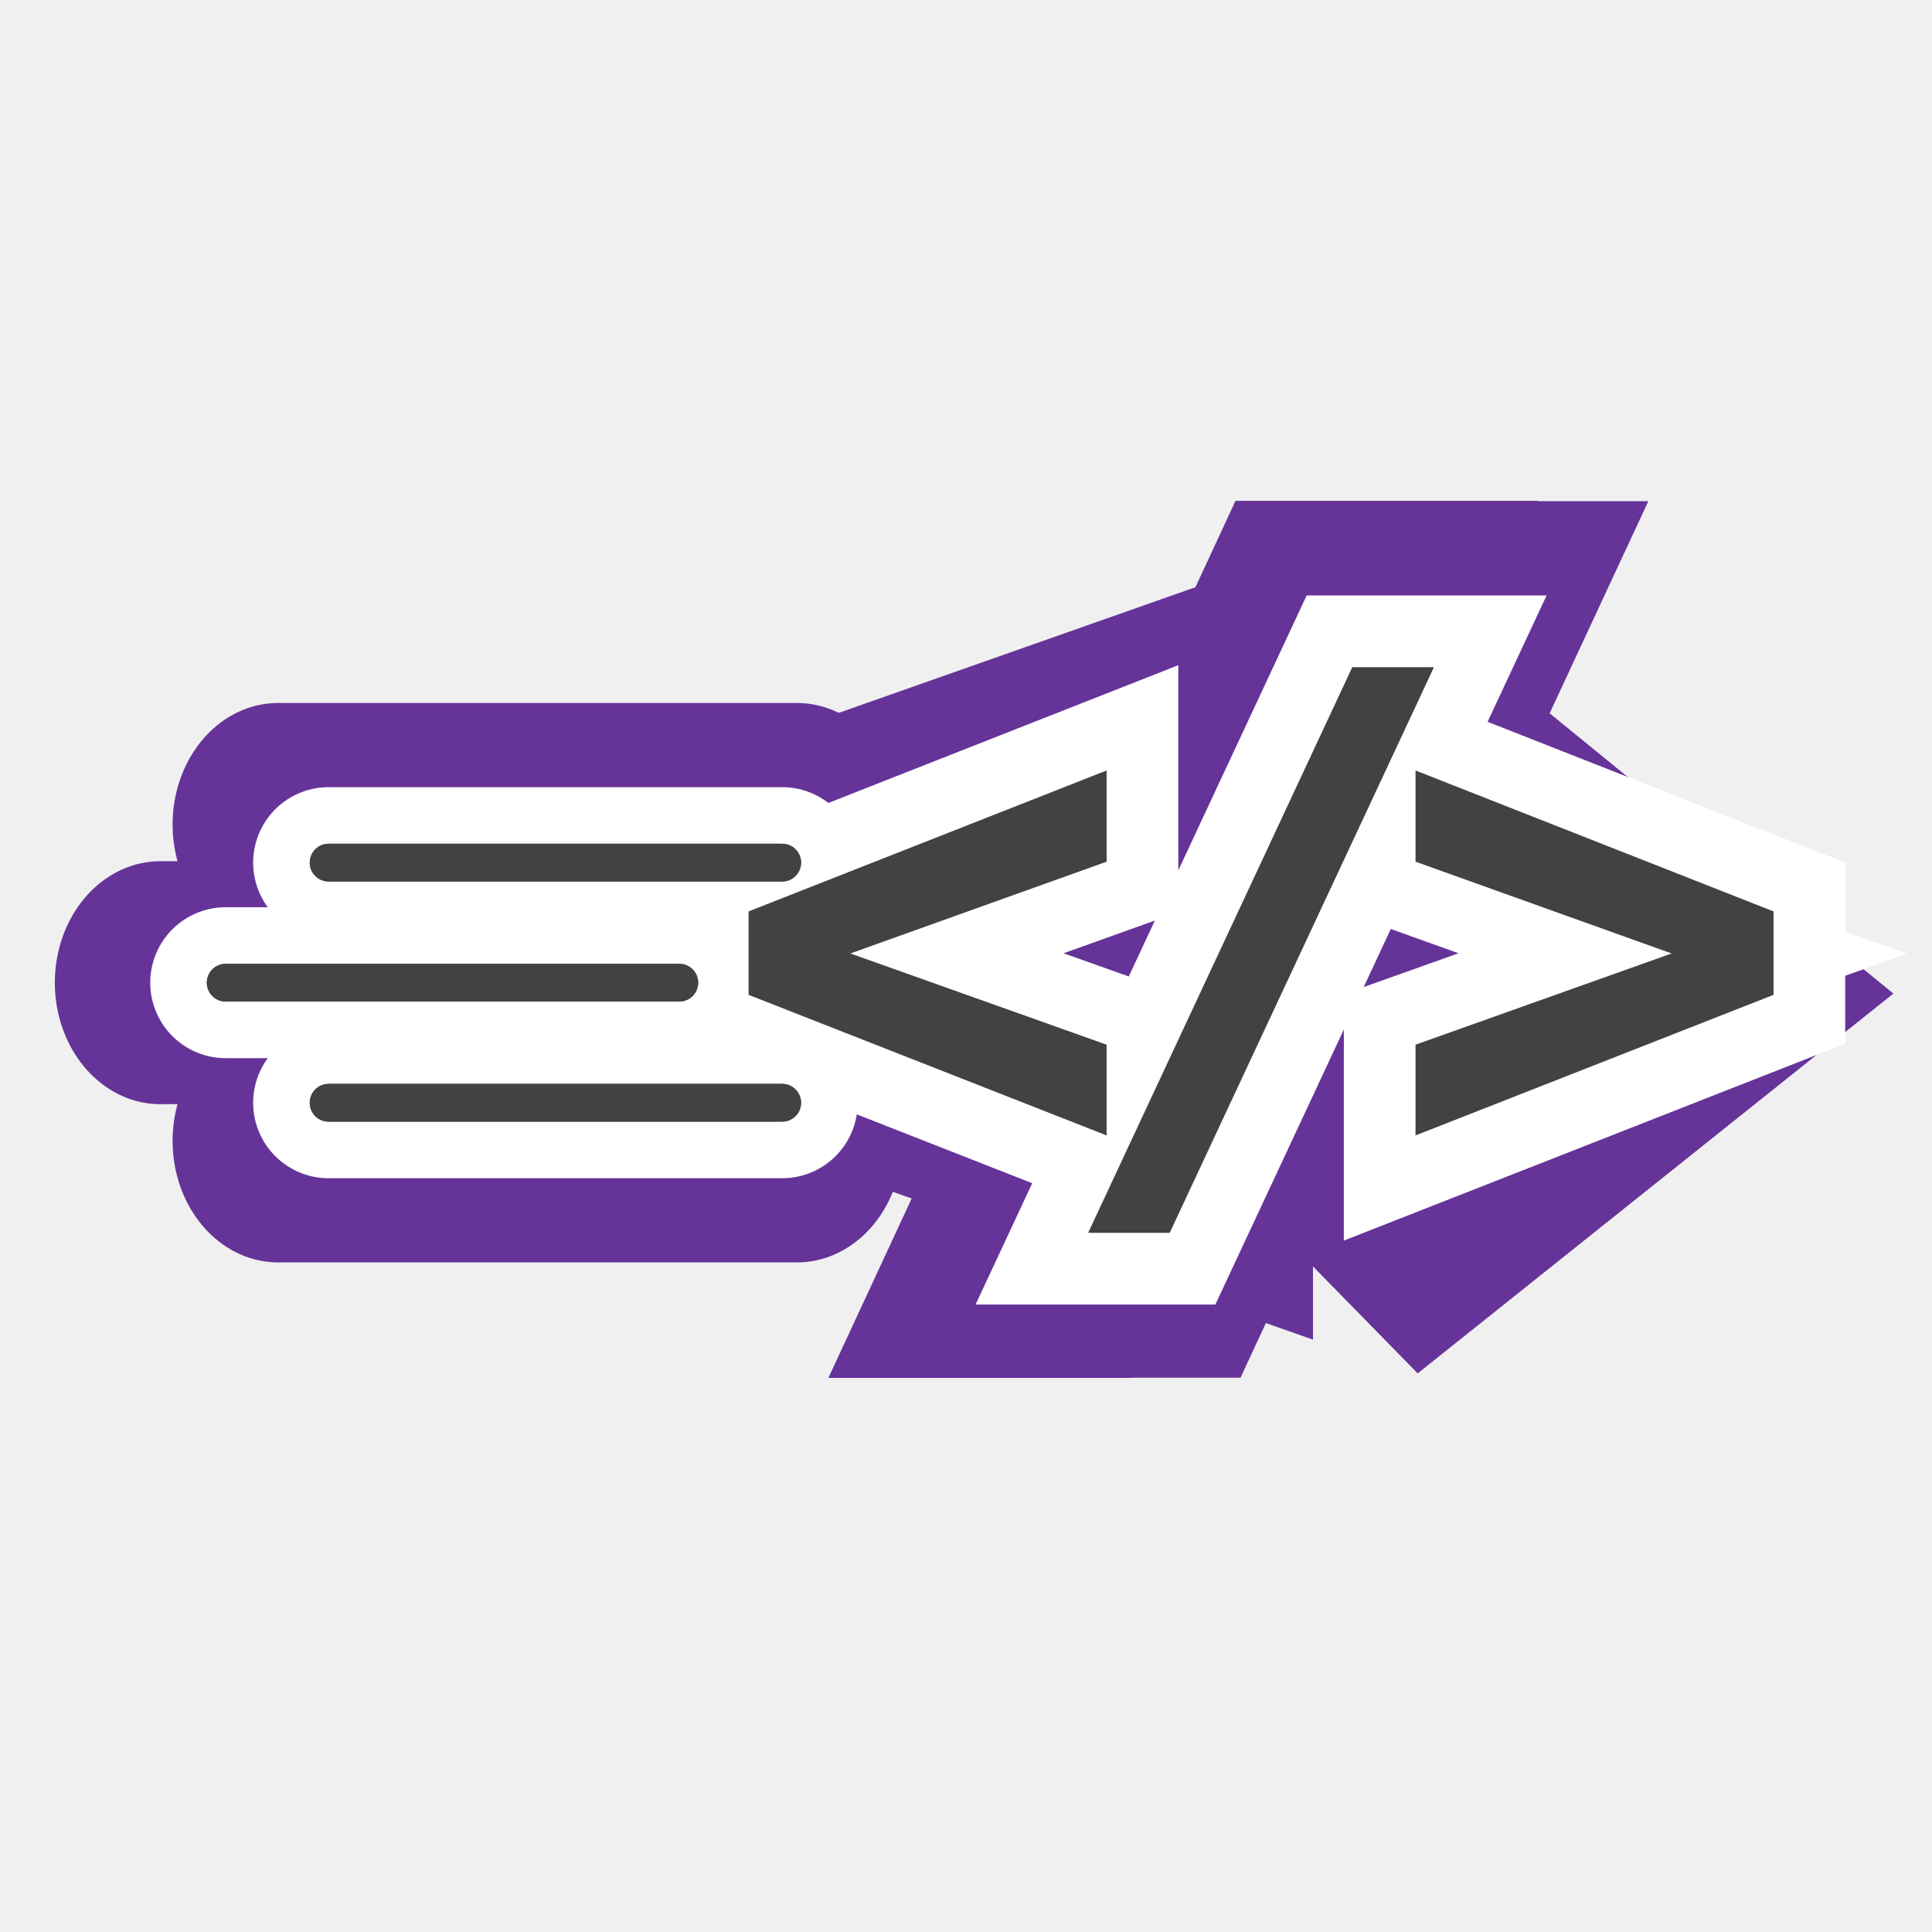
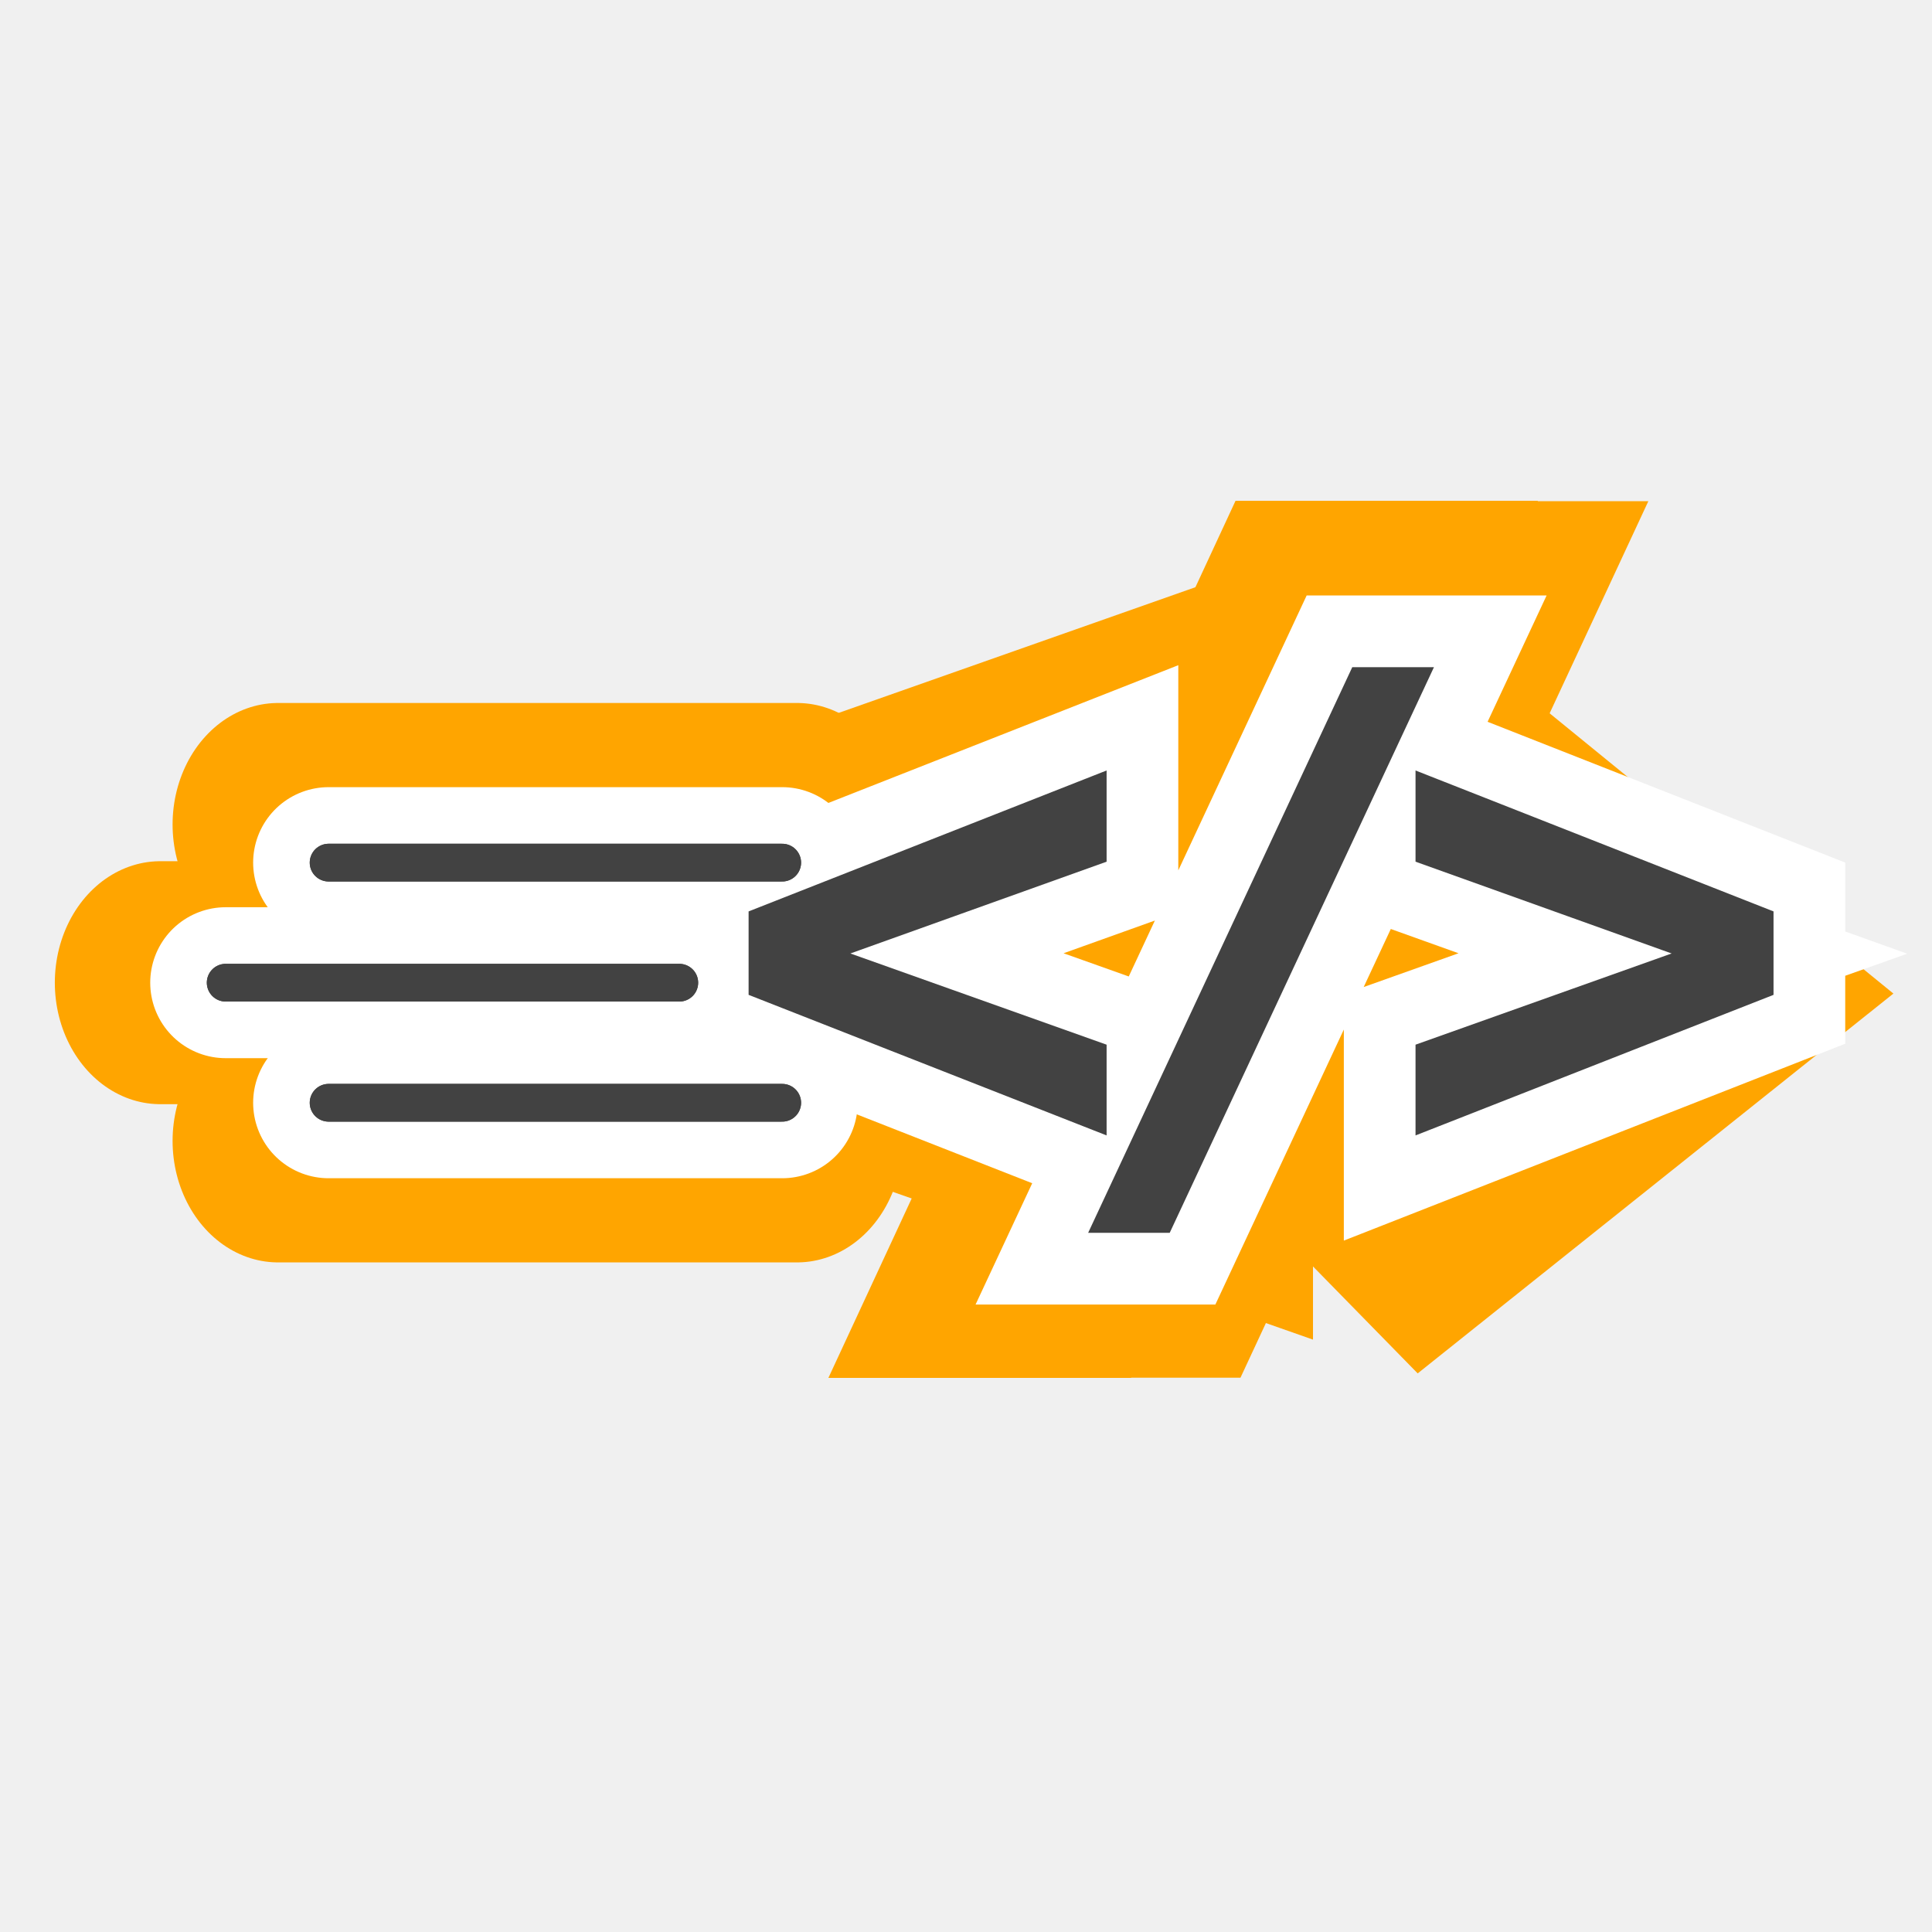
<svg xmlns="http://www.w3.org/2000/svg" width="256" height="256" viewBox="0 0 256 256" id="svg2" version="1.1" enable-background="new">
  <defs id="defs26" />
  <g id="layer6" style="display:none">
    <rect style="display:inline;fill:#0078d7;fill-opacity:1;stroke:none;filter:url(#filter4154)" id="rect4151" width="255.064" height="256.579" x="0.468" y="-0.289" />
  </g>
  <g style="display:inline" id="g852">
-     <text id="text840" y="172.379" x="77.663" style="font-style:normal;font-weight:normal;font-size:128.657px;line-height:0%;font-family:sans-serif;letter-spacing:0px;word-spacing:0px;fill:#89f842;fill-opacity:1;stroke:#663399;stroke-width:30.072;stroke-linecap:butt;stroke-linejoin:miter;stroke-miterlimit:4;stroke-dasharray:none;stroke-opacity:1;" xml:space="preserve" transform="scale(1.056837,0.9462197)">
-       <tspan style="font-style:normal;font-variant:normal;font-weight:bold;font-stretch:normal;font-size:128.657px;line-height:1.25;font-family:Consolas;-inkscape-font-specification:'Consolas Bold';letter-spacing:-15.036px;fill:#89f842;fill-opacity:1;stroke:#663399;stroke-width:30.072;stroke-miterlimit:4;stroke-dasharray:none;stroke-opacity:1;" y="172.379" x="77.663" id="tspan838">&lt;</tspan>
+     <text id="text840" y="172.379" x="77.663" style="font-style:normal;font-weight:normal;font-size:128.657px;line-height:0%;font-family:sans-serif;letter-spacing:0px;word-spacing:0px;fill:#89f842;fill-opacity:1;stroke:#ffa500;stroke-width:30.072;stroke-linecap:butt;stroke-linejoin:miter;stroke-miterlimit:4;stroke-dasharray:none;stroke-opacity:1;" xml:space="preserve" transform="scale(1.056837,0.9462197)">
+       <tspan style="font-style:normal;font-variant:normal;font-weight:bold;font-stretch:normal;font-size:128.657px;line-height:1.25;font-family:Consolas;-inkscape-font-specification:'Consolas Bold';letter-spacing:-15.036px;fill:#89f842;fill-opacity:1;stroke:#ffa500;stroke-width:30.072;stroke-miterlimit:4;stroke-dasharray:none;stroke-opacity:1;" y="172.379" x="77.663" id="tspan838">&lt;</tspan>
    </text>
-     <g style="fill:#42f842;fill-opacity:1;stroke:#663399;stroke-width:24.432;stroke-miterlimit:4;stroke-dasharray:none;stroke-opacity:1" id="g848" transform="matrix(1.144141,0,0,1.317734,-18.92066,-1090.72)">
-       <path style="fill:#42f842;fill-opacity:1;fill-rule:evenodd;stroke:#663399;stroke-width:24.432;stroke-linecap:round;stroke-linejoin:miter;stroke-miterlimit:4;stroke-dasharray:none;stroke-opacity:1" d="M 48.74,910.629 H 108.844" id="path842" />
-       <path style="fill:#42f842;fill-opacity:1;fill-rule:evenodd;stroke:#663399;stroke-width:24.432;stroke-linecap:round;stroke-linejoin:miter;stroke-miterlimit:4;stroke-dasharray:none;stroke-opacity:1" d="M 35.103,926.539 H 95.207" id="path844" />
-       <path style="fill:#42f842;fill-opacity:1;fill-rule:evenodd;stroke:#663399;stroke-width:24.432;stroke-linecap:round;stroke-linejoin:miter;stroke-miterlimit:4;stroke-dasharray:none;stroke-opacity:1" d="M 48.74,942.449 H 108.844" id="path846" />
+     <g style="fill:#42f842;fill-opacity:1;stroke:#ffa500;stroke-width:24.432;stroke-miterlimit:4;stroke-dasharray:none;stroke-opacity:1" id="g848" transform="matrix(1.144141,0,0,1.317734,-18.92066,-1090.72)">
+       <path style="fill:#42f842;fill-opacity:1;fill-rule:evenodd;stroke:#ffa500;stroke-width:24.432;stroke-linecap:round;stroke-linejoin:miter;stroke-miterlimit:4;stroke-dasharray:none;stroke-opacity:1" d="M 48.74,910.629 H 108.844" id="path842" />
+       <path style="fill:#42f842;fill-opacity:1;fill-rule:evenodd;stroke:#ffa500;stroke-width:24.432;stroke-linecap:round;stroke-linejoin:miter;stroke-miterlimit:4;stroke-dasharray:none;stroke-opacity:1" d="M 35.103,926.539 H 95.207" id="path844" />
+       <path style="fill:#42f842;fill-opacity:1;fill-rule:evenodd;stroke:#ffa500;stroke-width:24.432;stroke-linecap:round;stroke-linejoin:miter;stroke-miterlimit:4;stroke-dasharray:none;stroke-opacity:1" d="M 48.74,942.449 H 108.844" id="path846" />
    </g>
-     <g aria-label="&gt;" transform="matrix(0.9882583,0,0,1.011881,-3.068124,0.1917578)" style="font-style:normal;font-variant:normal;font-weight:bold;font-stretch:normal;font-size:76.658px;line-height:1.25;font-family:Consolas;-inkscape-font-specification:'Consolas Bold';letter-spacing:0px;word-spacing:0px;fill:#663399;fill-opacity:1;stroke:#ff96ff;stroke-width:47.911;stroke-miterlimit:4;stroke-dasharray:none;stroke-opacity:1" id="text866">
-       <path d="m 189.758,76.401 67.213,53.517 -63.783,49.736 -34.134,-34.054 24.359,-18.22 -28.75,-30.526 z" style="fill:#663399;fill-opacity:1;stroke:none;stroke-width:47.911;stroke-miterlimit:4;stroke-dasharray:none" id="path892" />
+     <g aria-label="&gt;" transform="matrix(0.9882583,0,0,1.011881,-3.068124,0.1917578)" style="font-style:normal;font-variant:normal;font-weight:bold;font-stretch:normal;font-size:76.658px;line-height:1.25;font-family:Consolas;-inkscape-font-specification:'Consolas Bold';letter-spacing:0px;word-spacing:0px;fill:#ffa500;fill-opacity:1;stroke:#ff96ff;stroke-width:47.911;stroke-miterlimit:4;stroke-dasharray:none;stroke-opacity:1" id="text866">
+       <path d="m 189.758,76.401 67.213,53.517 -63.783,49.736 -34.134,-34.054 24.359,-18.22 -28.75,-30.526 z" style="fill:#ffa500;fill-opacity:1;stroke:none;stroke-width:47.911;stroke-miterlimit:4;stroke-dasharray:none" id="path892" />
    </g>
-     <text xml:space="preserve" style="font-style:normal;font-variant:normal;font-weight:bold;font-stretch:normal;font-size:109.693px;line-height:1.25;font-family:Consolas;-inkscape-font-specification:'Consolas Bold';letter-spacing:0px;word-spacing:0px;fill:none;fill-opacity:1;stroke:#663399;stroke-width:25.709;stroke-miterlimit:4;stroke-dasharray:none;stroke-opacity:1;" x="124.26" y="158.974" id="text862" transform="scale(0.9968231,1.003187)">
-       <tspan id="tspan860" x="124.26" y="158.974" style="font-size:109.693px;stroke-width:25.709;stroke-miterlimit:4;stroke-dasharray:none;stroke:#663399;stroke-opacity:1;">/</tspan>
+     <text xml:space="preserve" style="font-style:normal;font-variant:normal;font-weight:bold;font-stretch:normal;font-size:109.693px;line-height:1.25;font-family:Consolas;-inkscape-font-specification:'Consolas Bold';letter-spacing:0px;word-spacing:0px;fill:none;fill-opacity:1;stroke:#ffa500;stroke-width:25.709;stroke-miterlimit:4;stroke-dasharray:none;stroke-opacity:1;" x="124.26" y="158.974" id="text862" transform="scale(0.9968231,1.003187)">
+       <tspan id="tspan860" x="124.26" y="158.974" style="font-size:109.693px;stroke:#ffa500;stroke-width:25.709;stroke-miterlimit:4;stroke-dasharray:none;stroke-opacity:1;">/</tspan>
    </text>
-     <text xml:space="preserve" style="font-style:normal;font-variant:normal;font-weight:bold;font-stretch:normal;font-size:109.783px;line-height:1.25;font-family:Consolas;-inkscape-font-specification:'Consolas Bold';letter-spacing:0px;word-spacing:0px;display:inline;fill:none;fill-opacity:1;stroke:#663399;stroke-width:25.73;stroke-miterlimit:4;stroke-dasharray:none;stroke-opacity:1;" x="138.551" y="159.191" id="text862-2" transform="scale(0.9982987,1.001704)">
-       <tspan id="tspan860-7" x="138.551" y="159.191" style="font-size:109.783px;stroke:#663399;stroke-width:25.73;stroke-miterlimit:4;stroke-dasharray:none;stroke-opacity:1;">/</tspan>
+     <text xml:space="preserve" style="font-style:normal;font-variant:normal;font-weight:bold;font-stretch:normal;font-size:109.783px;line-height:1.25;font-family:Consolas;-inkscape-font-specification:'Consolas Bold';letter-spacing:0px;word-spacing:0px;display:inline;fill:none;fill-opacity:1;stroke:#ffa500;stroke-width:25.73;stroke-miterlimit:4;stroke-dasharray:none;stroke-opacity:1;" x="138.551" y="159.191" id="text862-2" transform="scale(0.9982987,1.001704)">
+       <tspan id="tspan860-7" x="138.551" y="159.191" style="font-size:109.783px;stroke:#ffa500;stroke-width:25.73;stroke-miterlimit:4;stroke-dasharray:none;stroke-opacity:1;">/</tspan>
    </text>
  </g>
  <g id="layer7" style="display:inline">
    <g transform="translate(-5.197471,-796.3268)" id="g4167-4" style="display:inline;fill:#424242;fill-opacity:1;stroke:#ffffff;stroke-width:20;stroke-miterlimit:4;stroke-dasharray:none;stroke-opacity:1;filter:url(#filter4154-1)">
      <text id="text4136-5" y="950.842" x="101.015" style="font-style:normal;font-weight:normal;line-height:0%;font-family:sans-serif;letter-spacing:0px;word-spacing:0px;fill:#424242;fill-opacity:1;stroke:#ffffff;stroke-width:20;stroke-linecap:butt;stroke-linejoin:miter;stroke-miterlimit:4;stroke-dasharray:none;stroke-opacity:1" xml:space="preserve">
        <tspan dx="0" style="font-style:normal;font-variant:normal;font-weight:bold;font-stretch:normal;font-size:90px;line-height:1.25;font-family:Consolas;-inkscape-font-specification:'Consolas Bold';letter-spacing:-10px;fill:#424242;fill-opacity:1;stroke:#ffffff;stroke-width:20;stroke-miterlimit:4;stroke-dasharray:none;stroke-opacity:1" y="950.842" x="101.015" id="tspan4138-2">&lt;/&gt;</tspan>
      </text>
      <g style="stroke:#ffffff;stroke-width:20;stroke-miterlimit:4;stroke-dasharray:none;stroke-opacity:1" id="g4162-6">
        <path style="fill:#427442;fill-opacity:1;fill-rule:evenodd;stroke:#ffffff;stroke-width:20;stroke-linecap:round;stroke-linejoin:miter;stroke-miterlimit:4;stroke-dasharray:none;stroke-opacity:1" d="M 48.74,910.629 H 108.844" id="path4142-2" />
        <path style="fill:#427442;fill-opacity:1;fill-rule:evenodd;stroke:#ffffff;stroke-width:20;stroke-linecap:round;stroke-linejoin:miter;stroke-miterlimit:4;stroke-dasharray:none;stroke-opacity:1" d="M 35.103,926.539 H 95.207" id="path4142-8-9" />
        <path style="fill:#427442;fill-opacity:1;fill-rule:evenodd;stroke:#ffffff;stroke-width:20;stroke-linecap:round;stroke-linejoin:miter;stroke-miterlimit:4;stroke-dasharray:none;stroke-opacity:1" d="M 48.74,942.449 H 108.844" id="path4142-6-2" />
      </g>
    </g>
  </g>
  <g id="layer1" transform="translate(0,-796.3622)" style="display:inline;opacity:1">
    <g id="g4162" style="display:inline;fill:#424242;fill-opacity:1;stroke:#424242;stroke-opacity:1;filter:url(#filter4154-1-2)" transform="translate(-5.197468,0.035356)">
      <path id="path4142" d="M 48.74,910.629 H 108.844" style="fill:#424242;fill-opacity:1;fill-rule:evenodd;stroke:#424242;stroke-width:5;stroke-linecap:round;stroke-linejoin:miter;stroke-miterlimit:4;stroke-dasharray:none;stroke-opacity:1" />
      <path id="path4142-8" d="M 35.103,926.539 H 95.207" style="fill:#424242;fill-opacity:1;fill-rule:evenodd;stroke:#424242;stroke-width:5;stroke-linecap:round;stroke-linejoin:miter;stroke-miterlimit:4;stroke-dasharray:none;stroke-opacity:1" />
      <path id="path4142-6" d="M 48.74,942.449 H 108.844" style="fill:#424242;fill-opacity:1;fill-rule:evenodd;stroke:#424242;stroke-width:5;stroke-linecap:round;stroke-linejoin:miter;stroke-miterlimit:4;stroke-dasharray:none;stroke-opacity:1" />
    </g>
    <g id="g844" style="fill:#424242;fill-opacity:1" transform="translate(-3.068121,0.19182)">
      <text id="text4136" y="950.685" x="98.886" style="font-style:normal;font-weight:normal;line-height:0%;font-family:sans-serif;letter-spacing:0px;word-spacing:0px;display:inline;fill:#424242;fill-opacity:1;stroke:#424242;stroke-width:1;stroke-linecap:butt;stroke-linejoin:miter;stroke-miterlimit:4;stroke-dasharray:none;stroke-opacity:1;filter:url(#filter4154-1-2)" xml:space="preserve">
        <tspan dx="0" style="font-style:normal;font-variant:normal;font-weight:bold;font-stretch:normal;font-size:90px;line-height:1.25;font-family:Consolas;-inkscape-font-specification:'Consolas Bold';letter-spacing:-10px;fill:#424242;fill-opacity:1;stroke:#424242;stroke-width:1;stroke-miterlimit:4;stroke-dasharray:none;stroke-opacity:1" y="950.685" x="98.886" id="tspan4138">&lt;/&gt;</tspan>
      </text>
      <path id="top-horiz-line" d="M 46.611,910.473 H 106.715" style="fill:#424242;fill-opacity:1;fill-rule:evenodd;stroke:#424242;stroke-width:5;stroke-linecap:round;stroke-linejoin:miter;stroke-miterlimit:4;stroke-dasharray:none;stroke-opacity:1;filter:url(#filter4154-1-2-8)" />
      <path id="mid-horiz-line" d="M 32.973,926.382 H 93.078" style="fill:#424242;fill-opacity:1;fill-rule:evenodd;stroke:#424242;stroke-width:5;stroke-linecap:round;stroke-linejoin:miter;stroke-miterlimit:4;stroke-dasharray:none;stroke-opacity:1;filter:url(#filter4154-1-2-8)" />
      <path id="bottom-horiz-line" d="M 46.611,942.292 H 106.715" style="fill:#424242;fill-opacity:1;fill-rule:evenodd;stroke:#424242;stroke-width:5;stroke-linecap:round;stroke-linejoin:miter;stroke-miterlimit:4;stroke-dasharray:none;stroke-opacity:1;filter:url(#filter4154-1-2-8)" />
    </g>
  </g>
</svg>
